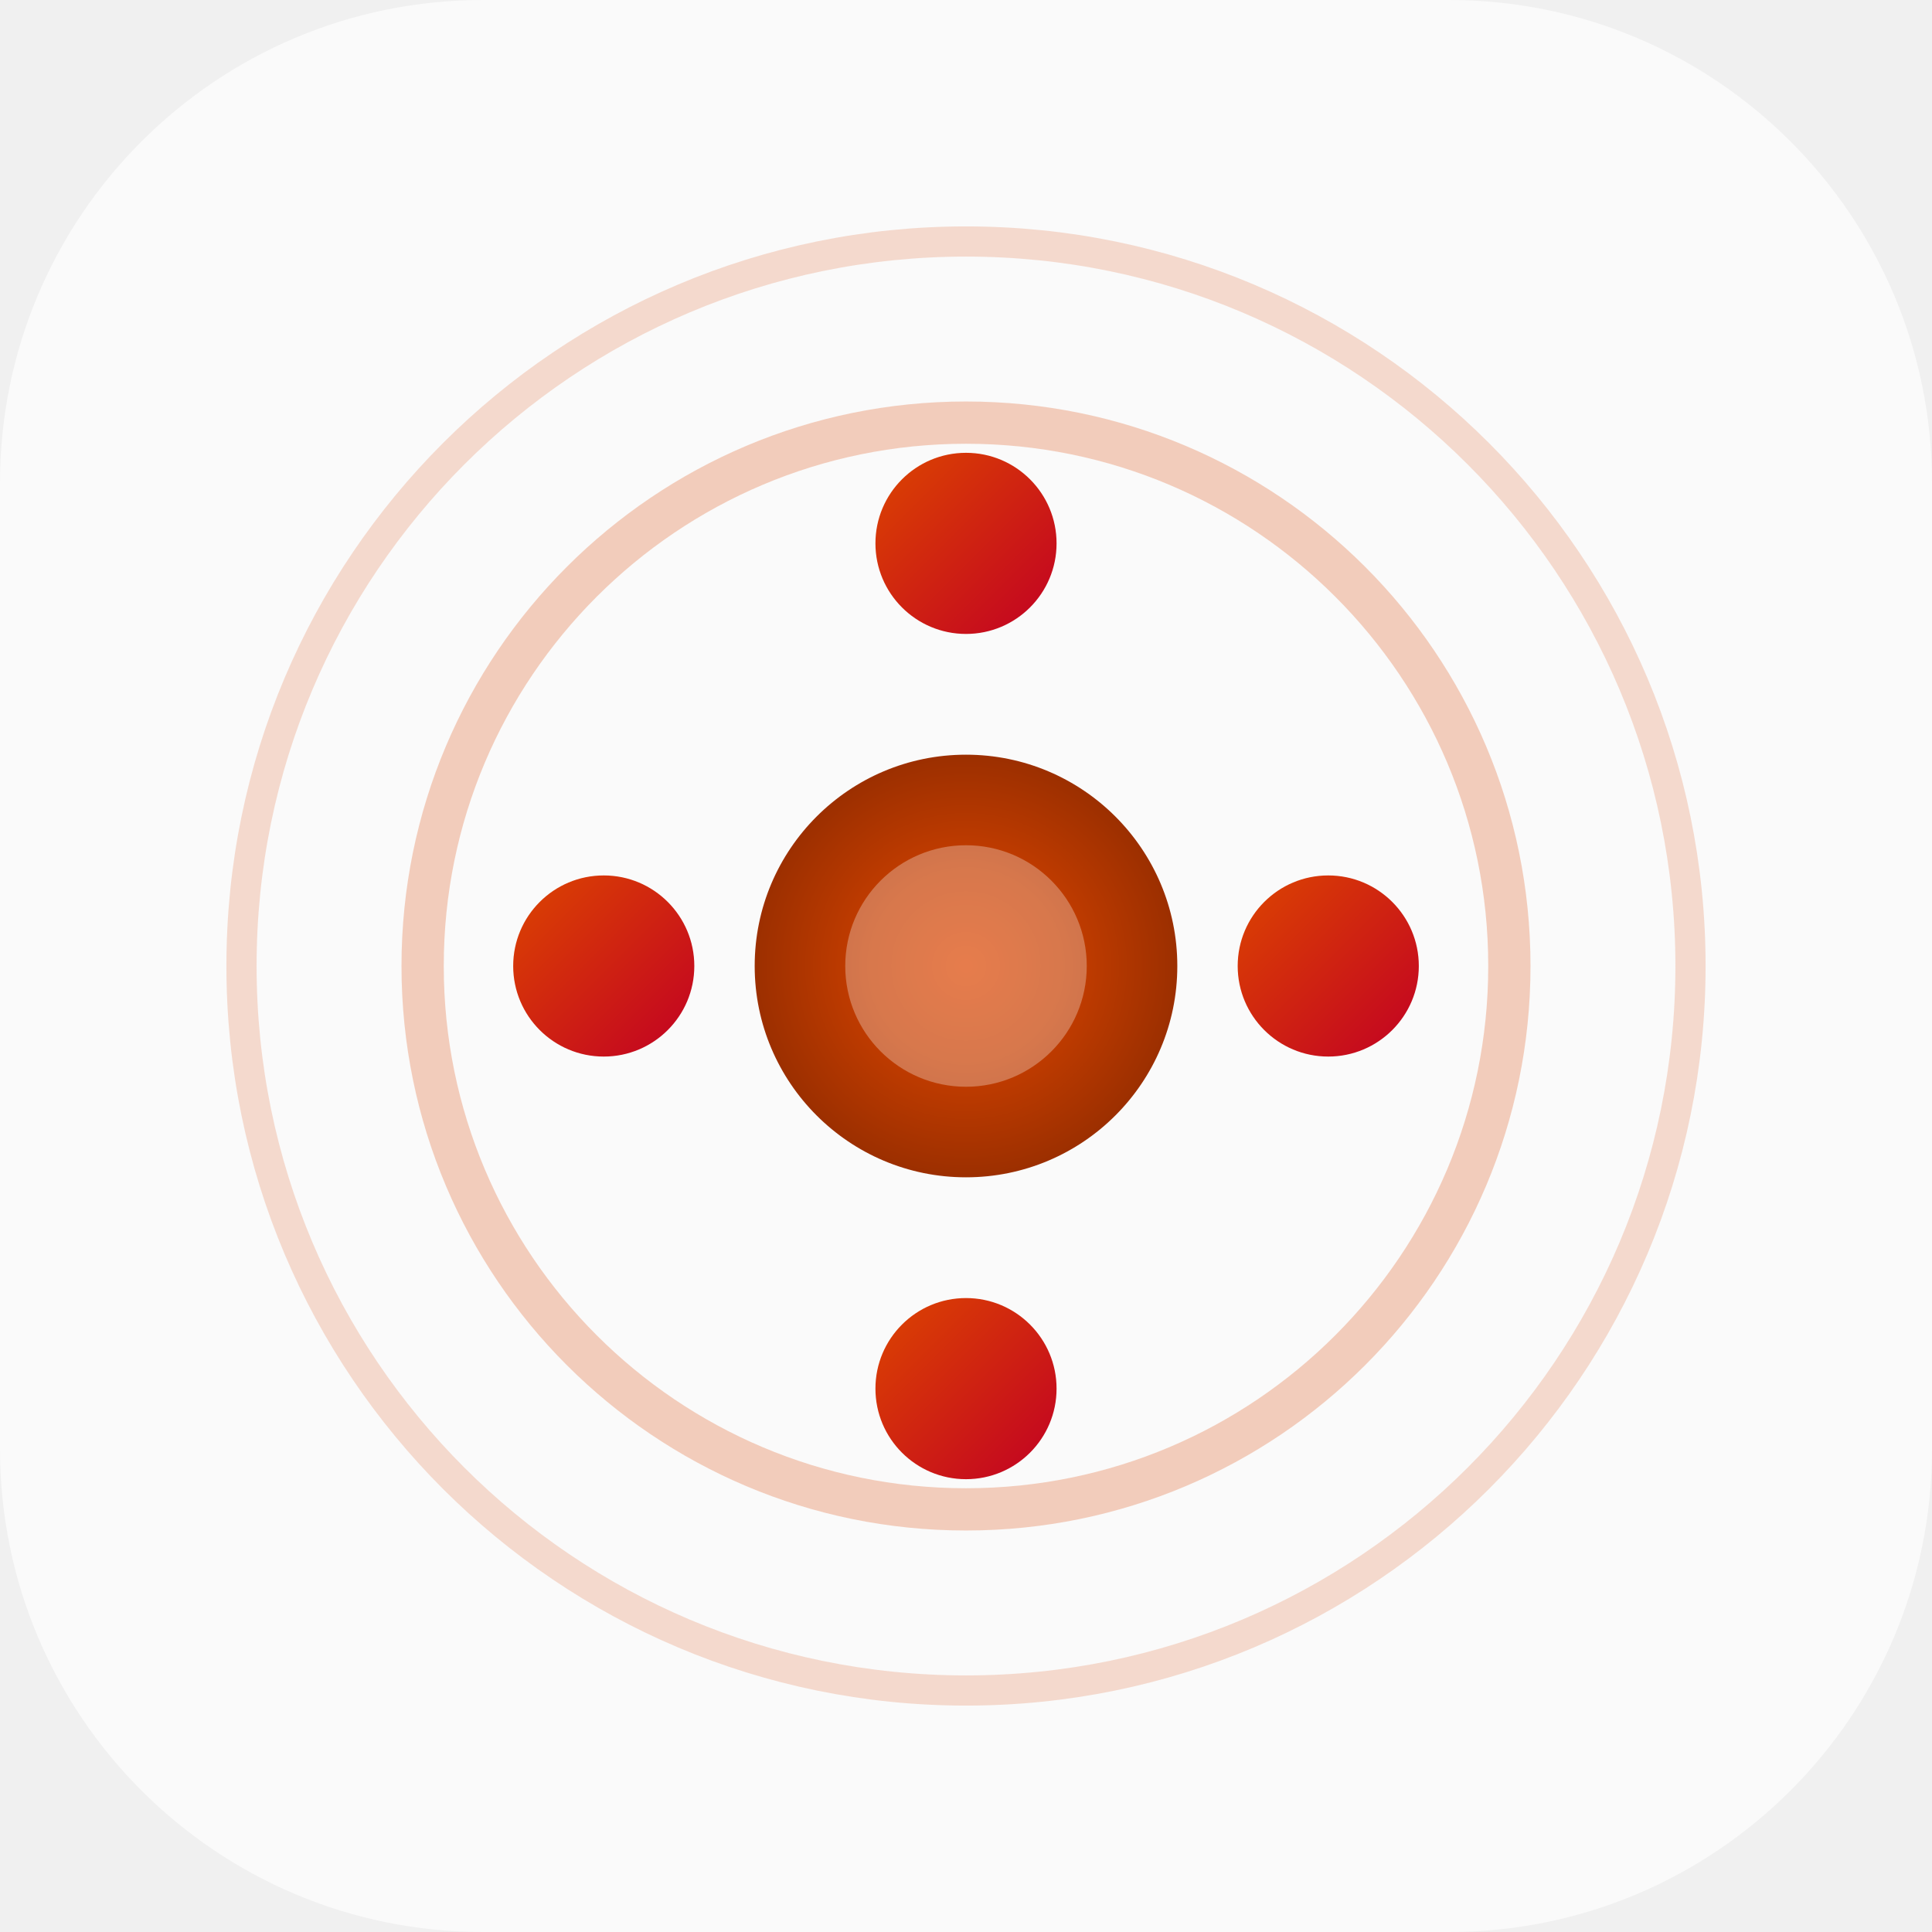
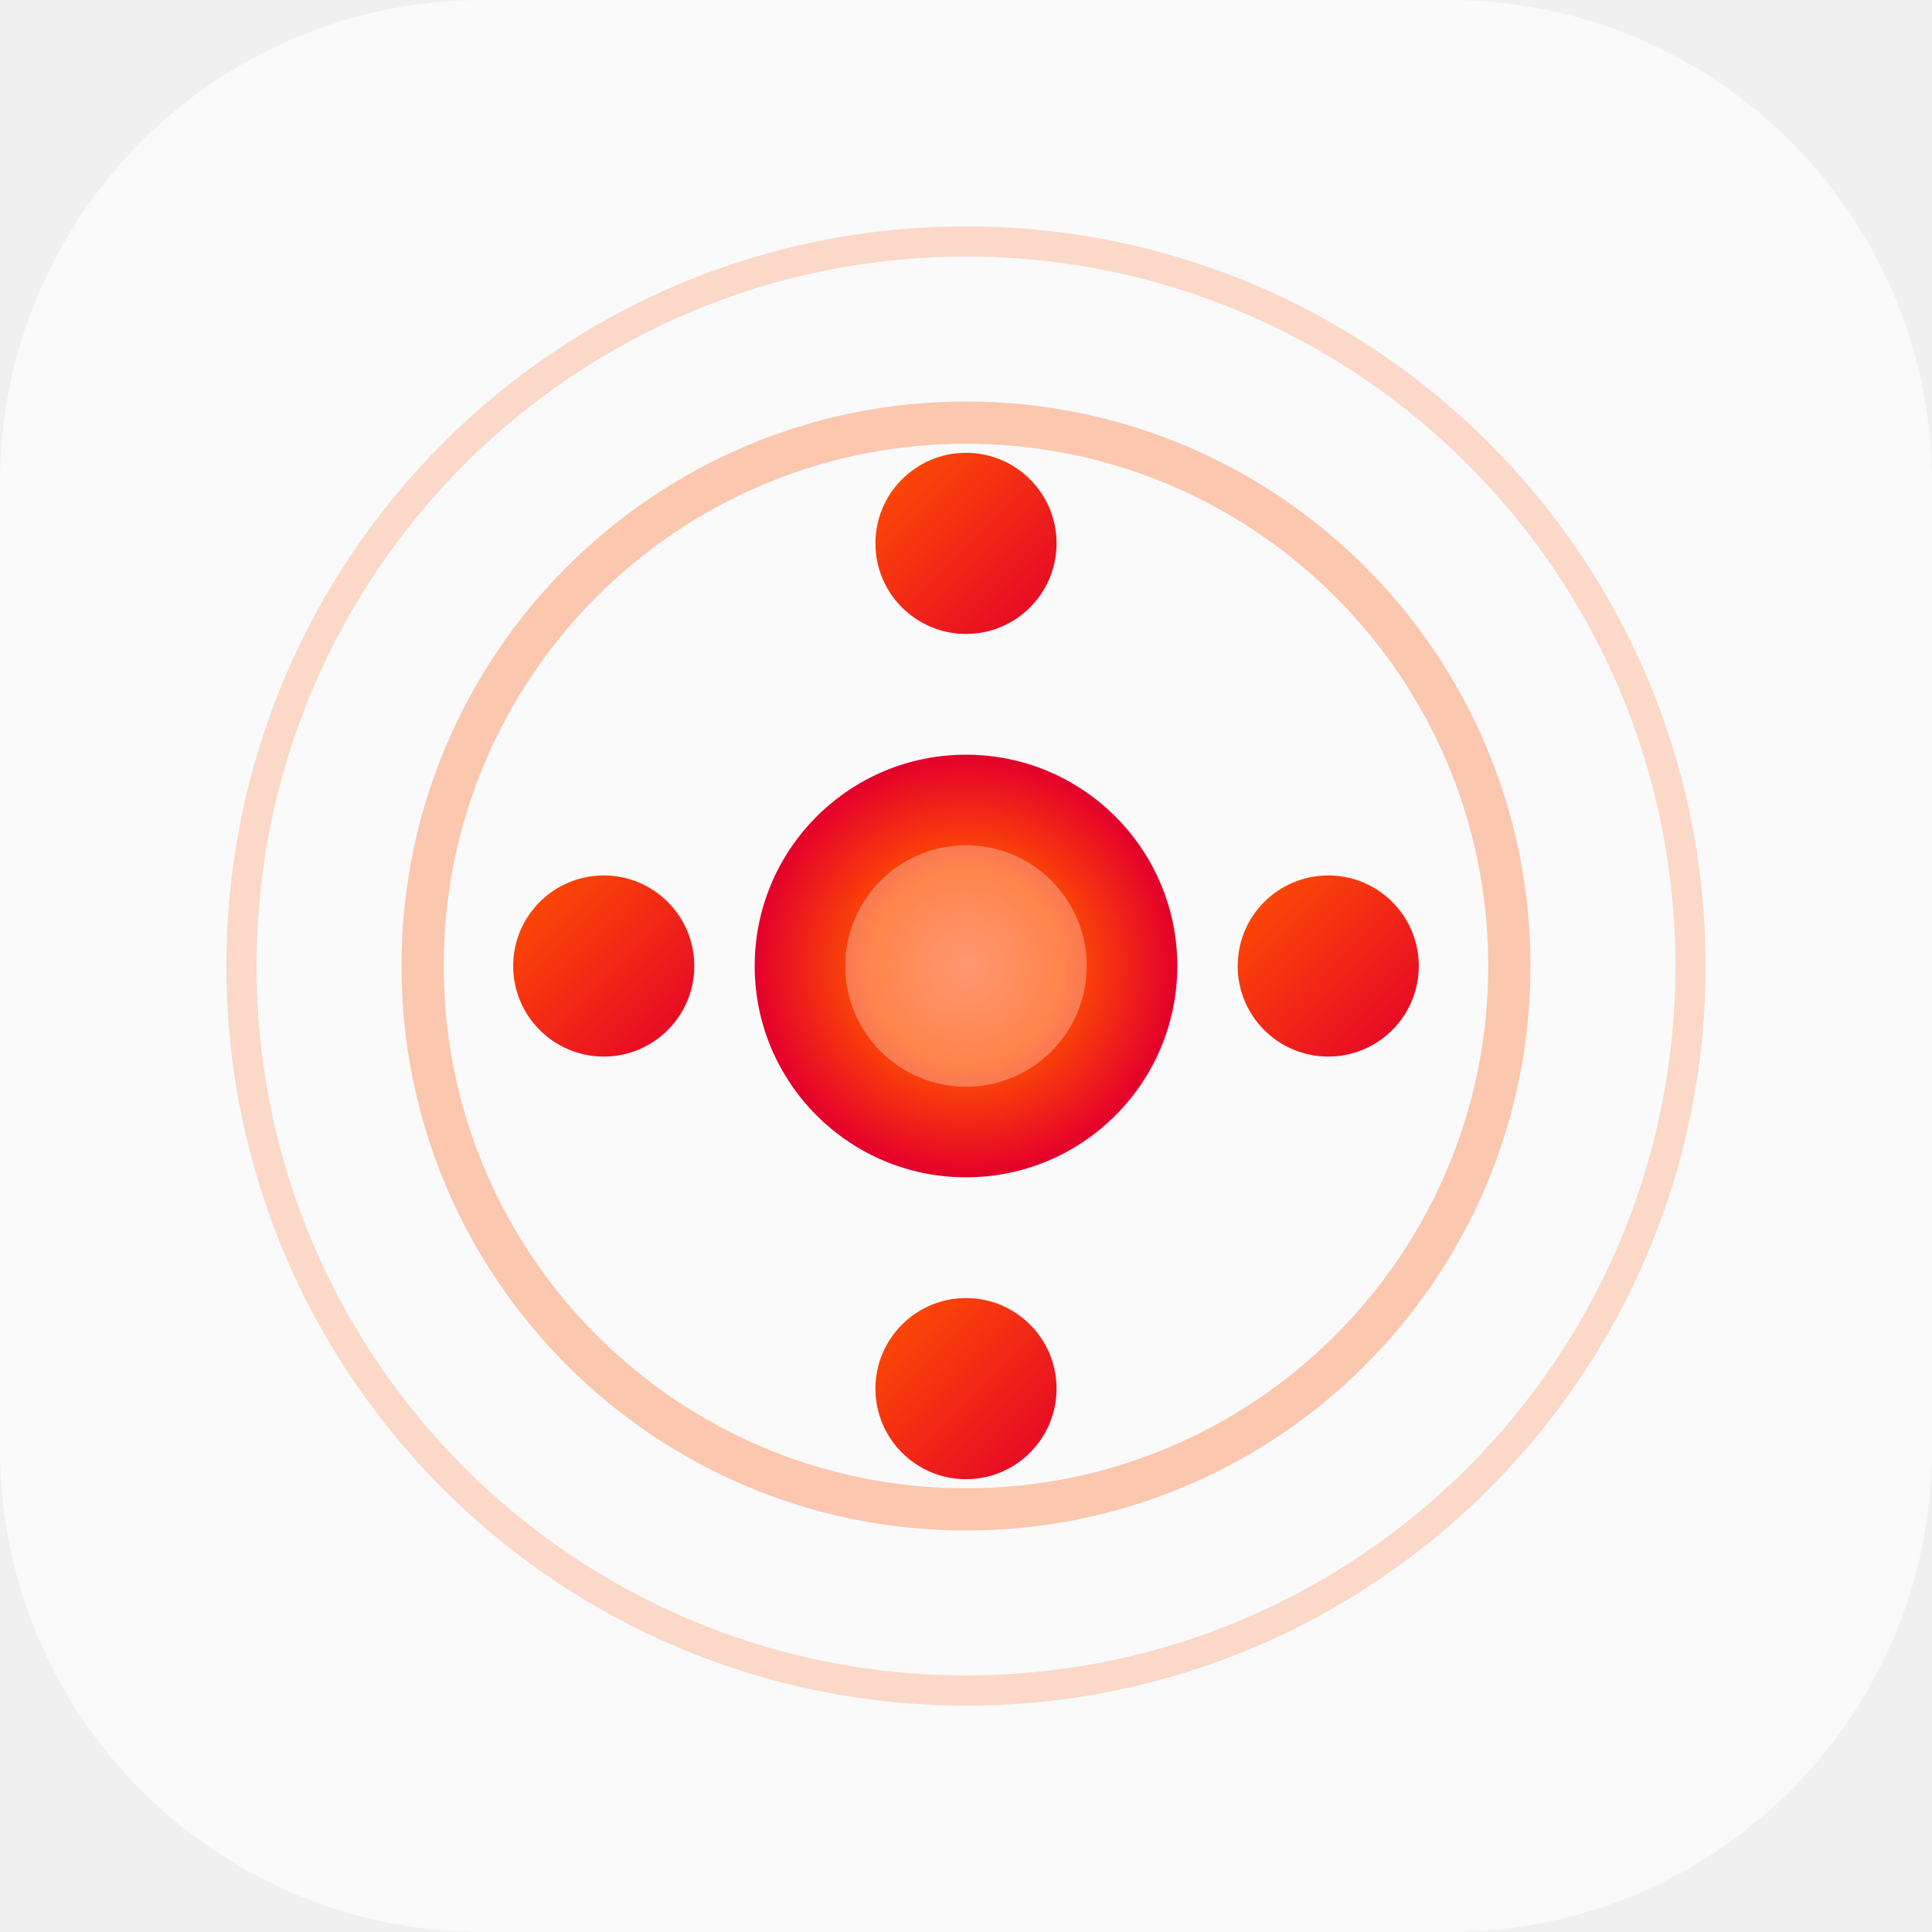
<svg xmlns="http://www.w3.org/2000/svg" width="64" height="64" viewBox="0 0 64 64">
  <defs>
    <radialGradient id="lokazen-core" cx="50%" cy="50%" r="50%">
-       <stop offset="0%" stop-color="#DC4500" />
-       <stop offset="45%" stop-color="#C73E00" />
-       <stop offset="100%" stop-color="#9C2F00" />
+       <stop offset="0%" stop-color="#FF6B35" />
+       <stop offset="45%" stop-color="#FF5200" />
+       <stop offset="100%" stop-color="#E4002B" />
    </radialGradient>
    <linearGradient id="lokazen-orb" x1="0%" y1="0%" x2="100%" y2="100%">
-       <stop offset="0%" stop-color="#DC4500" />
-       <stop offset="100%" stop-color="#C20023" />
+       <stop offset="0%" stop-color="#FF5200" />
+       <stop offset="100%" stop-color="#E4002B" />
    </linearGradient>
    <style>
      /* Gentle floating animation, similar to header quantumFloat */
      @keyframes qFloat1 {
        0%   { transform: translate(0, -0.7px); }
        50%  { transform: translate(0, 0.7px); }
        100% { transform: translate(0, -0.7px); }
      }
      @keyframes qFloat2 {
        0%   { transform: translate(0.6px, 0); }
        50%  { transform: translate(-0.6px, 0.4px); }
        100% { transform: translate(0.6px, 0); }
      }
      @keyframes qFloat3 {
        0%   { transform: translate(0, 0.7px); }
        50%  { transform: translate(0, -0.7px); }
        100% { transform: translate(0, 0.7px); }
      }
      @keyframes qFloat4 {
        0%   { transform: translate(-0.6px, 0); }
        50%  { transform: translate(0.6px, -0.4px); }
        100% { transform: translate(-0.6px, 0); }
      }
      .orb {
        transform-box: fill-box;
        transform-origin: center;
      }
      .orb--1 { animation: qFloat1 4s ease-in-out infinite; }
      .orb--2 { animation: qFloat2 4s ease-in-out infinite 0.4s; }
      .orb--3 { animation: qFloat3 4s ease-in-out infinite 0.8s; }
      .orb--4 { animation: qFloat4 4s ease-in-out infinite 1.2s; }
    </style>
  </defs>
  <rect width="64" height="64" rx="16" fill="#FAFAFA" />
-   <circle cx="32" cy="32" r="18" fill="none" stroke="#DC4500" stroke-width="1.4" stroke-opacity="0.25" />
-   <circle cx="32" cy="32" r="24" fill="none" stroke="#DC4500" stroke-width="1" stroke-opacity="0.18" />
+   <circle cx="32" cy="32" r="18" fill="none" stroke="#FF5200" stroke-width="1.4" stroke-opacity="0.3" />
+   <circle cx="32" cy="32" r="24" fill="none" stroke="#FF5200" stroke-width="1" stroke-opacity="0.2" />
  <circle cx="32" cy="32" r="7" fill="url(#lokazen-core)" />
  <circle cx="32" cy="32" r="4" fill="#FFFFFF" opacity="0.3" />
  <circle class="orb orb--1" cx="32" cy="18" r="3" fill="url(#lokazen-orb)" />
  <circle class="orb orb--2" cx="44" cy="32" r="3" fill="url(#lokazen-orb)" />
  <circle class="orb orb--3" cx="32" cy="46" r="3" fill="url(#lokazen-orb)" />
  <circle class="orb orb--4" cx="20" cy="32" r="3" fill="url(#lokazen-orb)" />
</svg>
